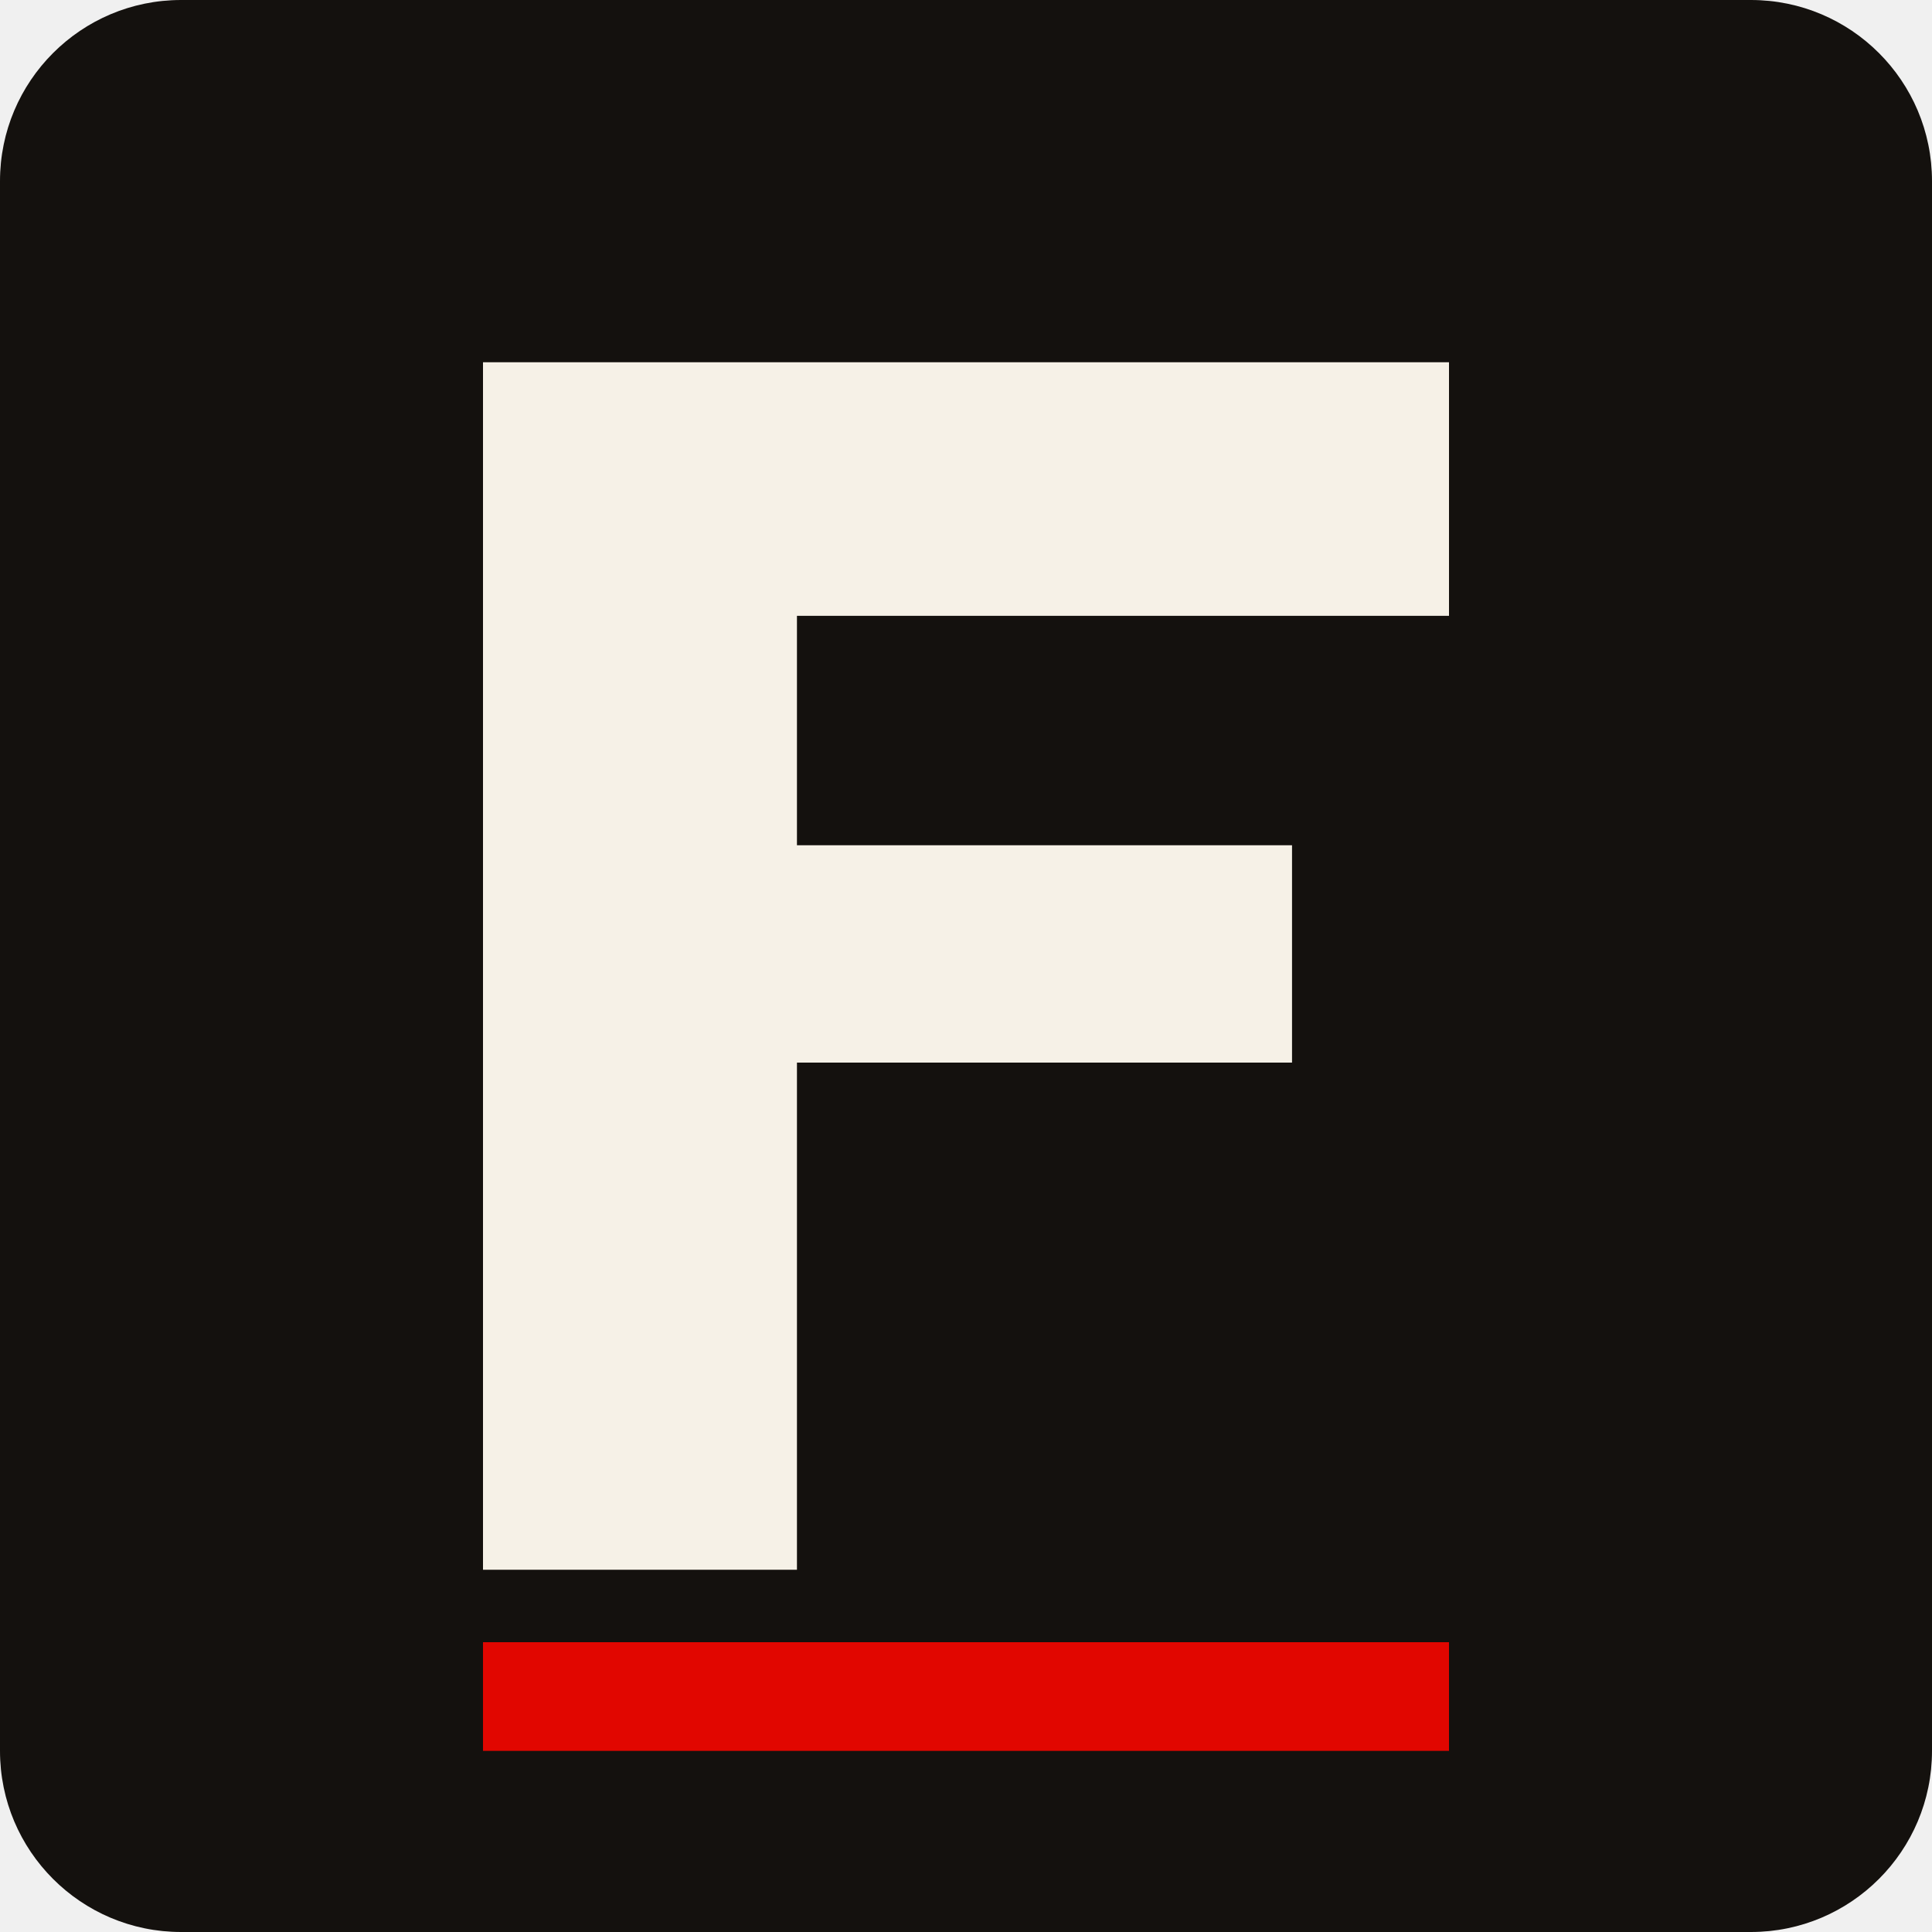
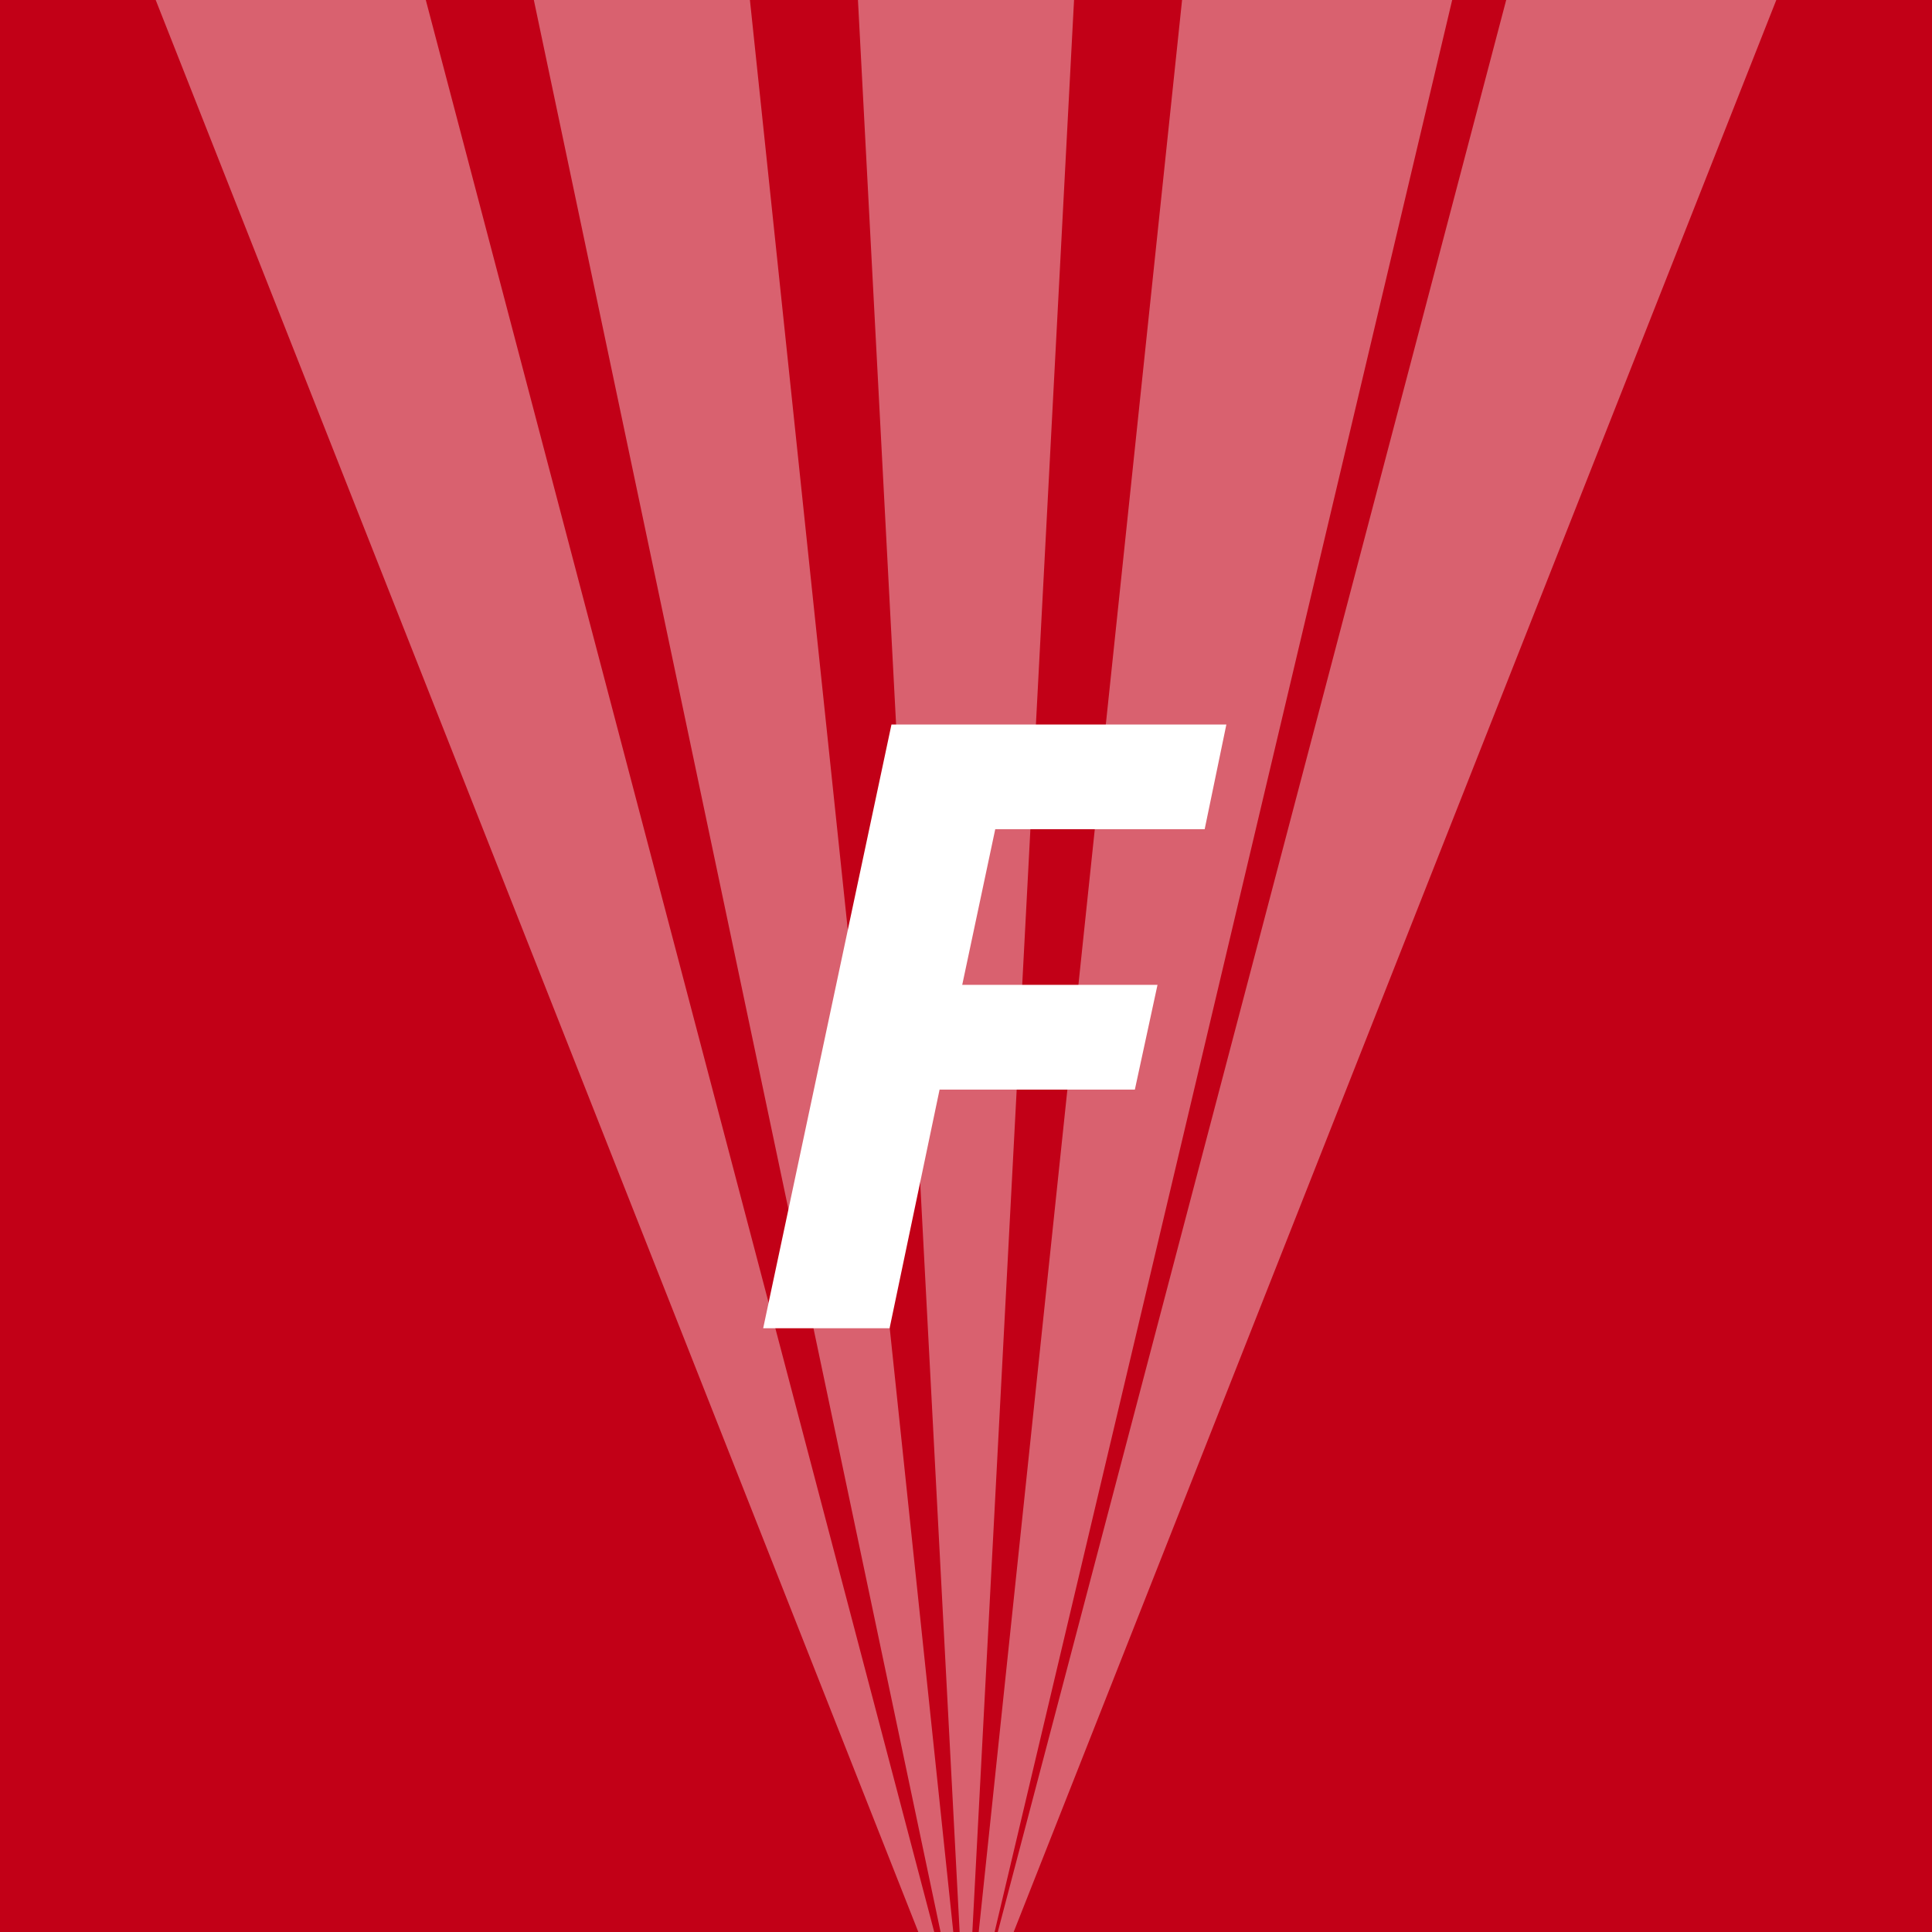
<svg xmlns="http://www.w3.org/2000/svg" viewBox="0 0 32 32">
-   <rect width="32" height="32" rx="3" fill="#14110e" />
-   <path d="M8 6h16v4.2H13.2V14h8.2v3.6h-8.2V26H8V6z" fill="#f6f1e7" />
-   <rect x="8" y="27.2" width="16" height="1.8" fill="#e10600" />
+   <rect width="32" height="32" fill="#c20017" />
+   <g fill="#fff" opacity="0.38">
+     <polygon points="16,34 1,-4 6,-4" />
+     <polygon points="16,34 8,-4 12,-4" />
+     <polygon points="16,34 14,-4 18,-4" />
+     <polygon points="16,34 20,-4 25,-4" />
+     <polygon points="16,34 26,-4 31,-4" />
+   </g>
+   <text x="16" y="22" text-anchor="middle" fill="#fff" font-family="Arial Narrow, Impact, sans-serif" font-style="italic" font-weight="700" font-size="14">F</text>
</svg>
